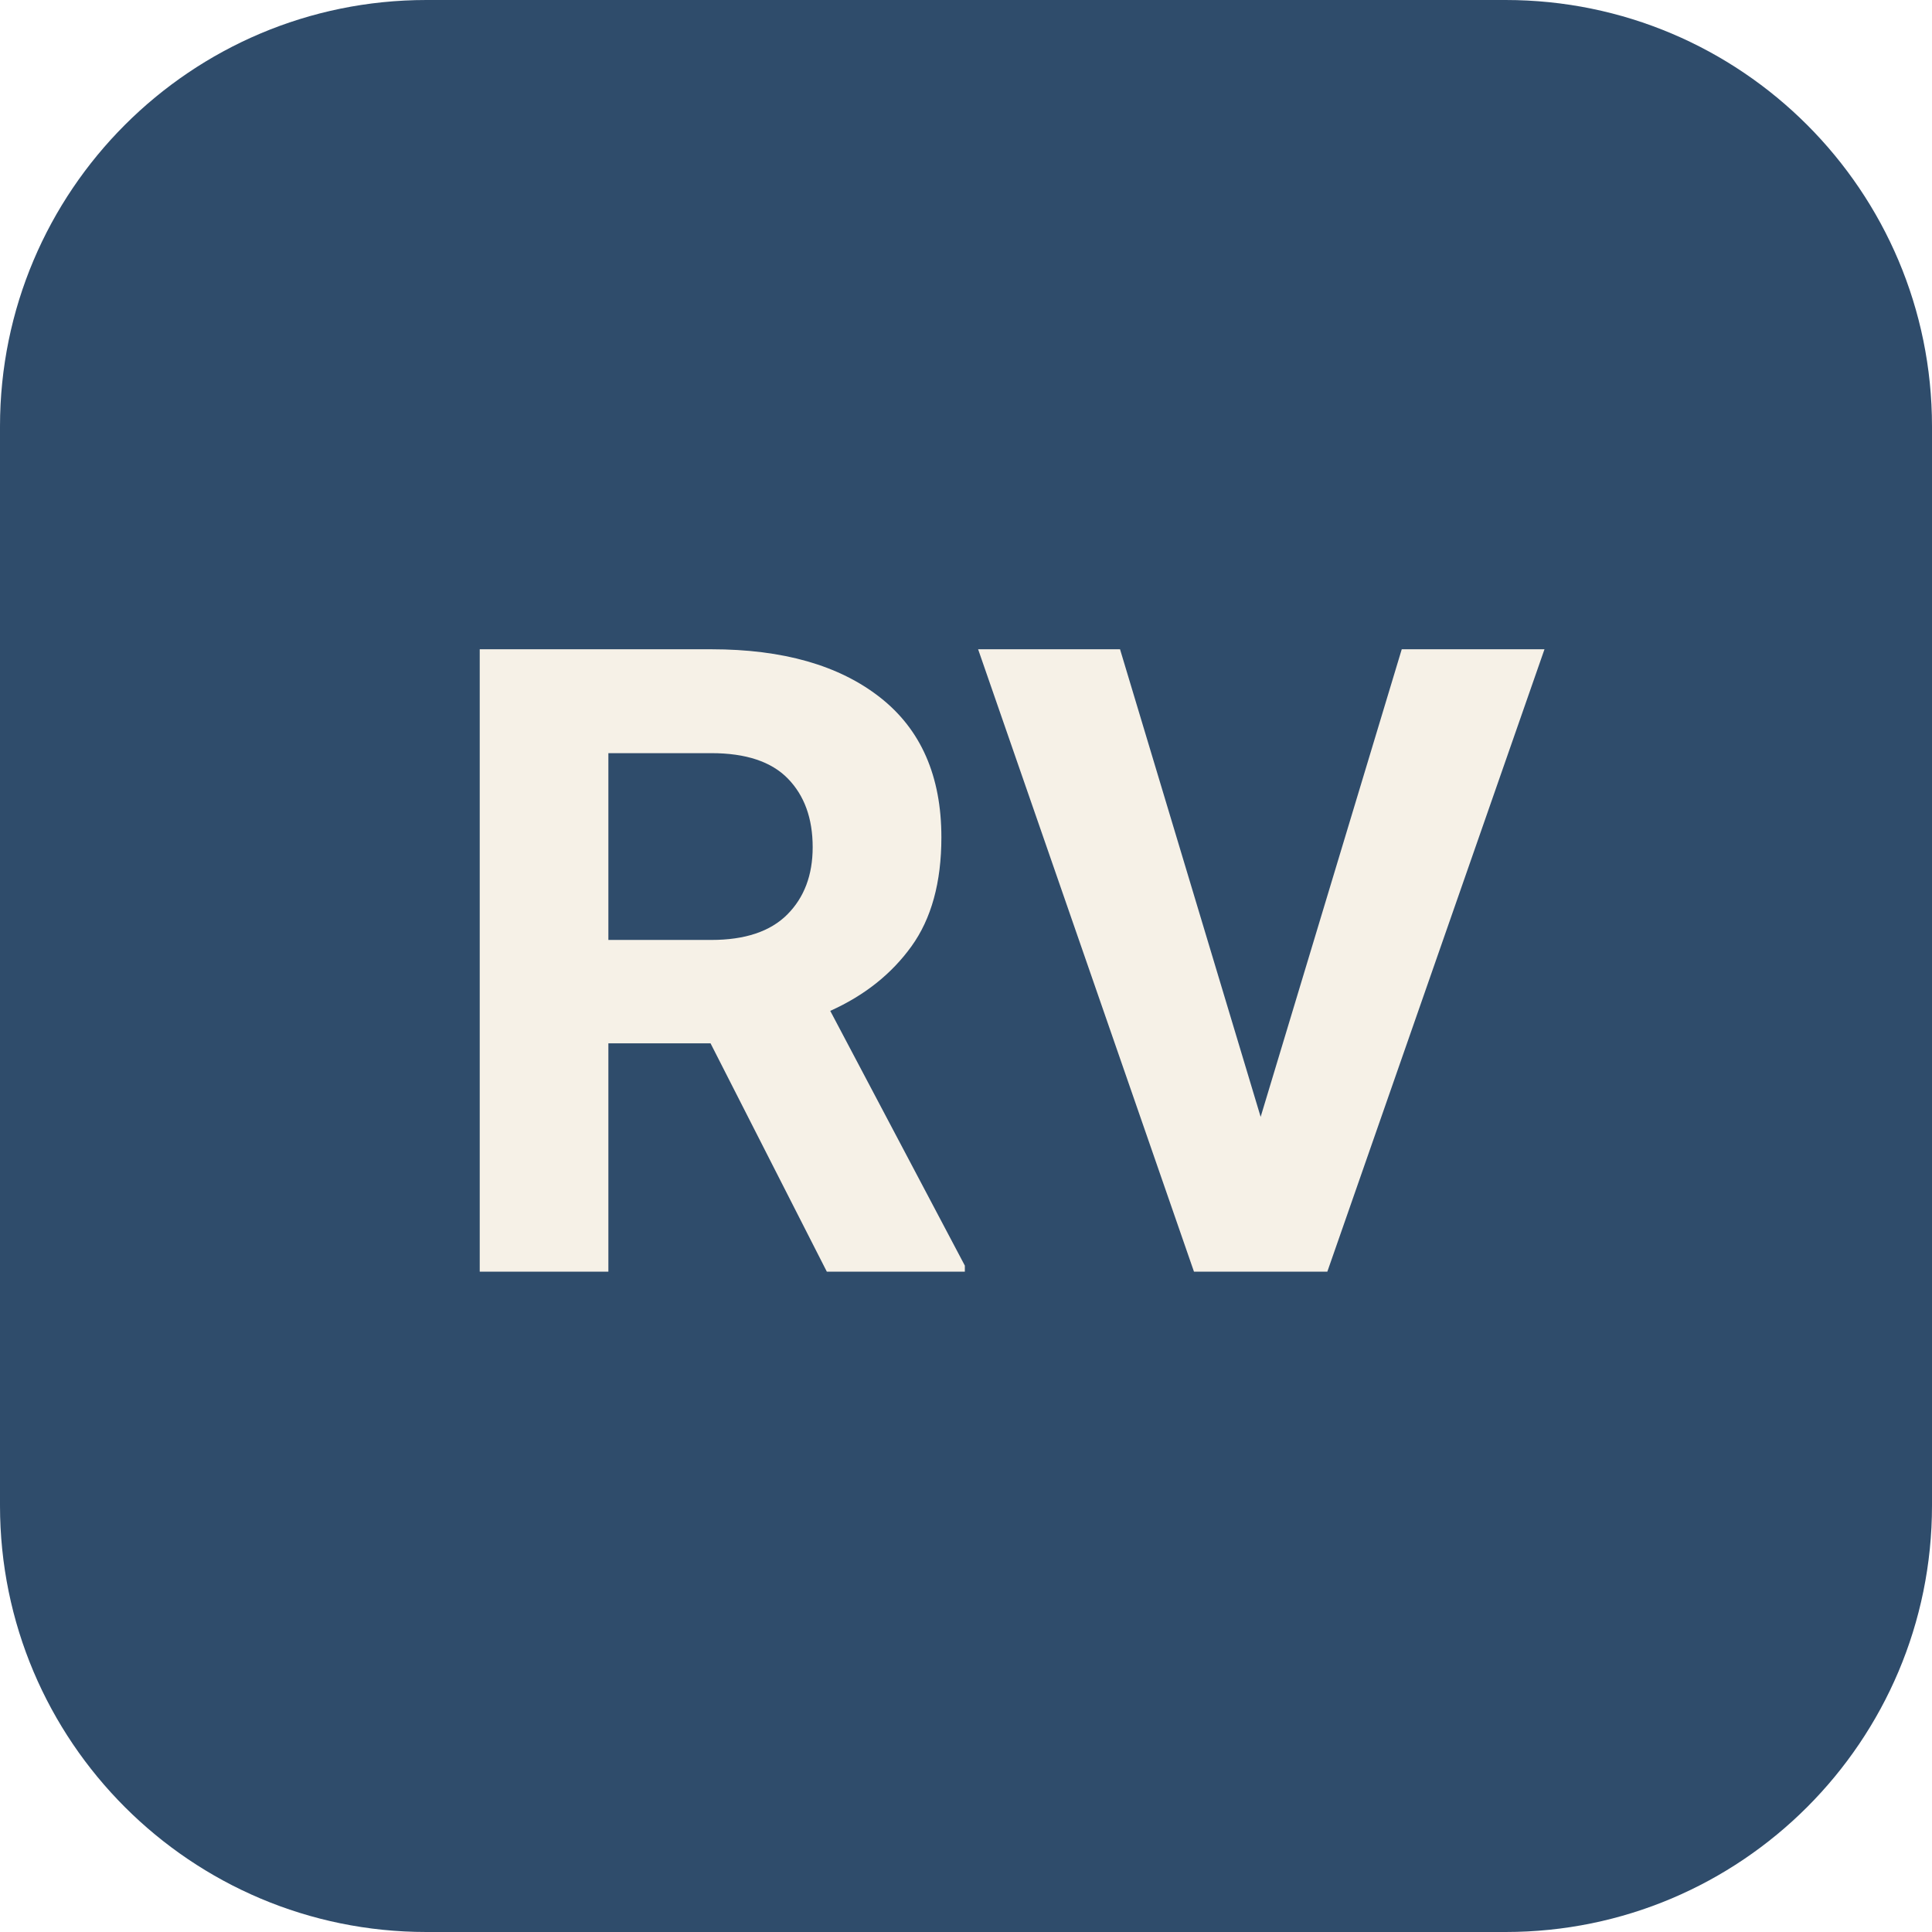
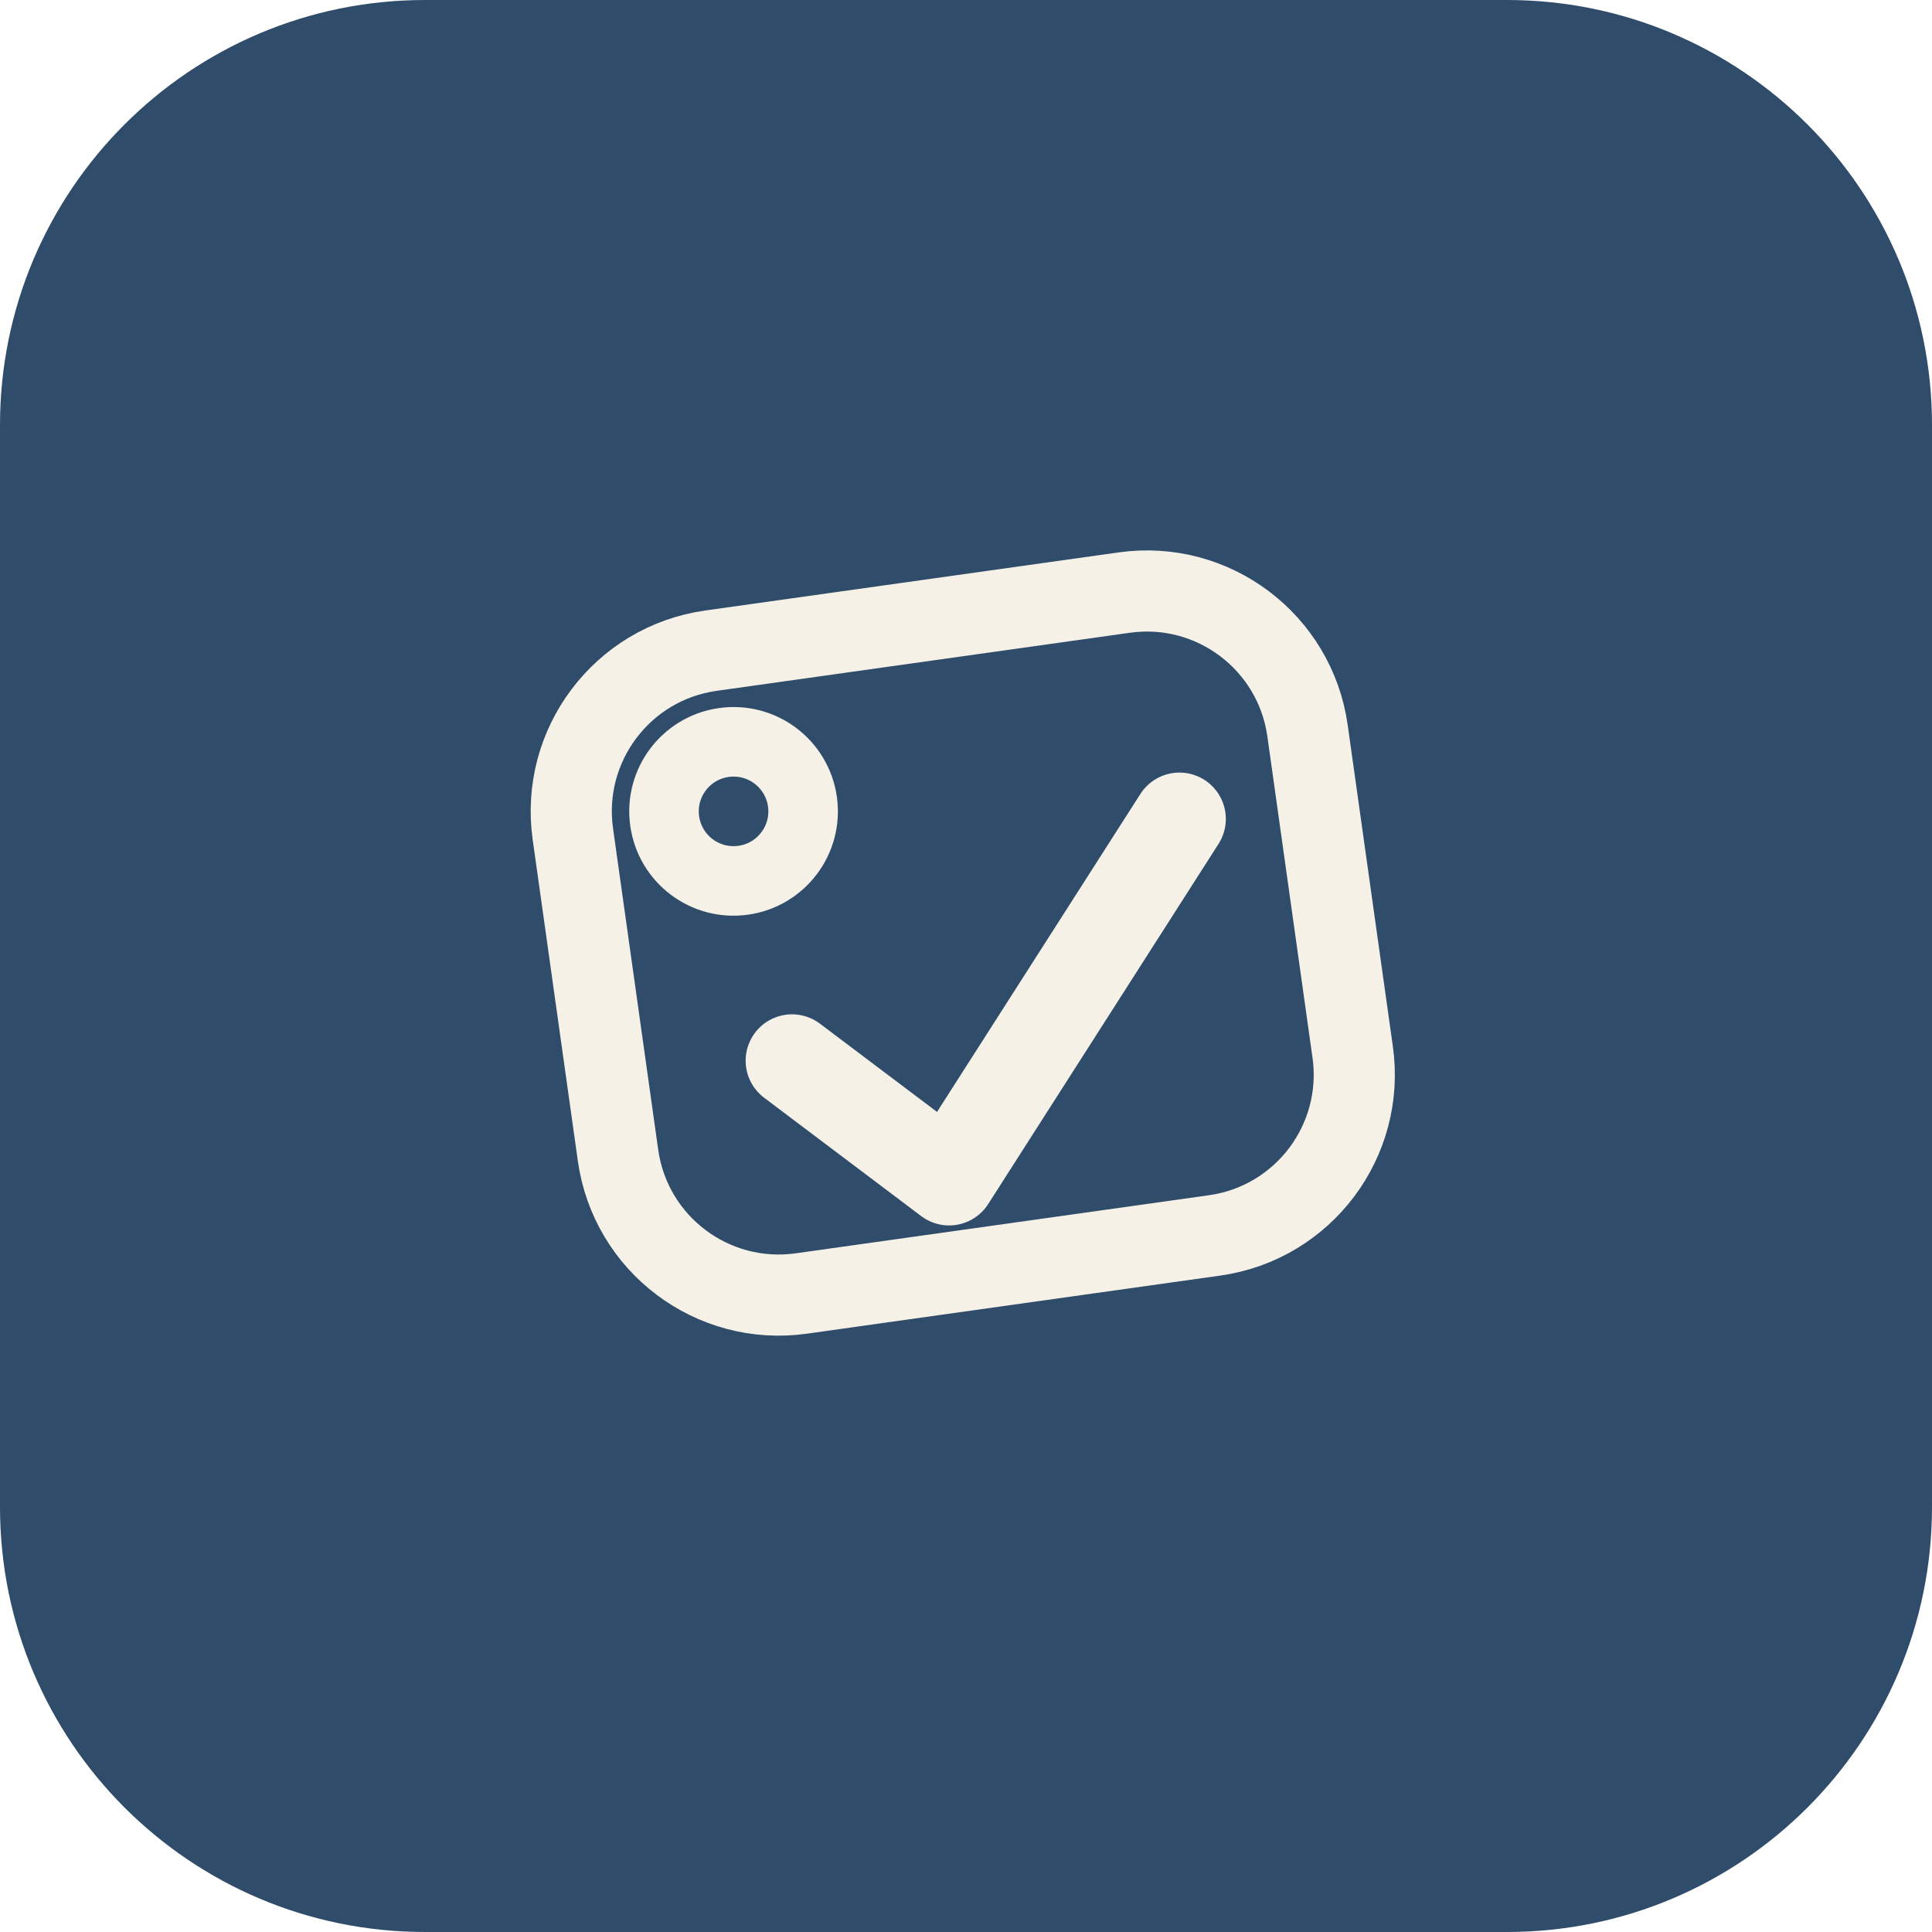
- <svg xmlns="http://www.w3.org/2000/svg" viewBox="0 0 512 512" width="512" height="512">
-   <rect width="512" height="512" rx="113" fill="#2F4C6B" />
-   <text x="112.4" y="337.0" font-family="Space Grotesk, Roboto, Helvetica, Arial, sans-serif" font-weight="700" font-size="232" fill="#F6F1E7">RV</text>
+ <svg xmlns="http://www.w3.org/2000/svg" viewBox="0 0 100.0 100.0" width="100.0" height="100.0">
+   <rect width="100" height="100" rx="22" fill="#2F4C6B" />
+   <g transform="translate(20.00 20.00) scale(0.6)">
+     <g transform="rotate(-8 50 50)" fill="none" stroke="#F6F1E7" stroke-linecap="round" stroke-linejoin="round">
+       <rect x="18" y="20" width="64" height="56" rx="14" stroke-width="7.0" />
+       <circle cx="32" cy="34" r="6" stroke-width="6.0" />
+       <path d="M34 56 L46 68 L70 40" stroke-width="8.0" />
+     </g>
+   </g>
</svg>
